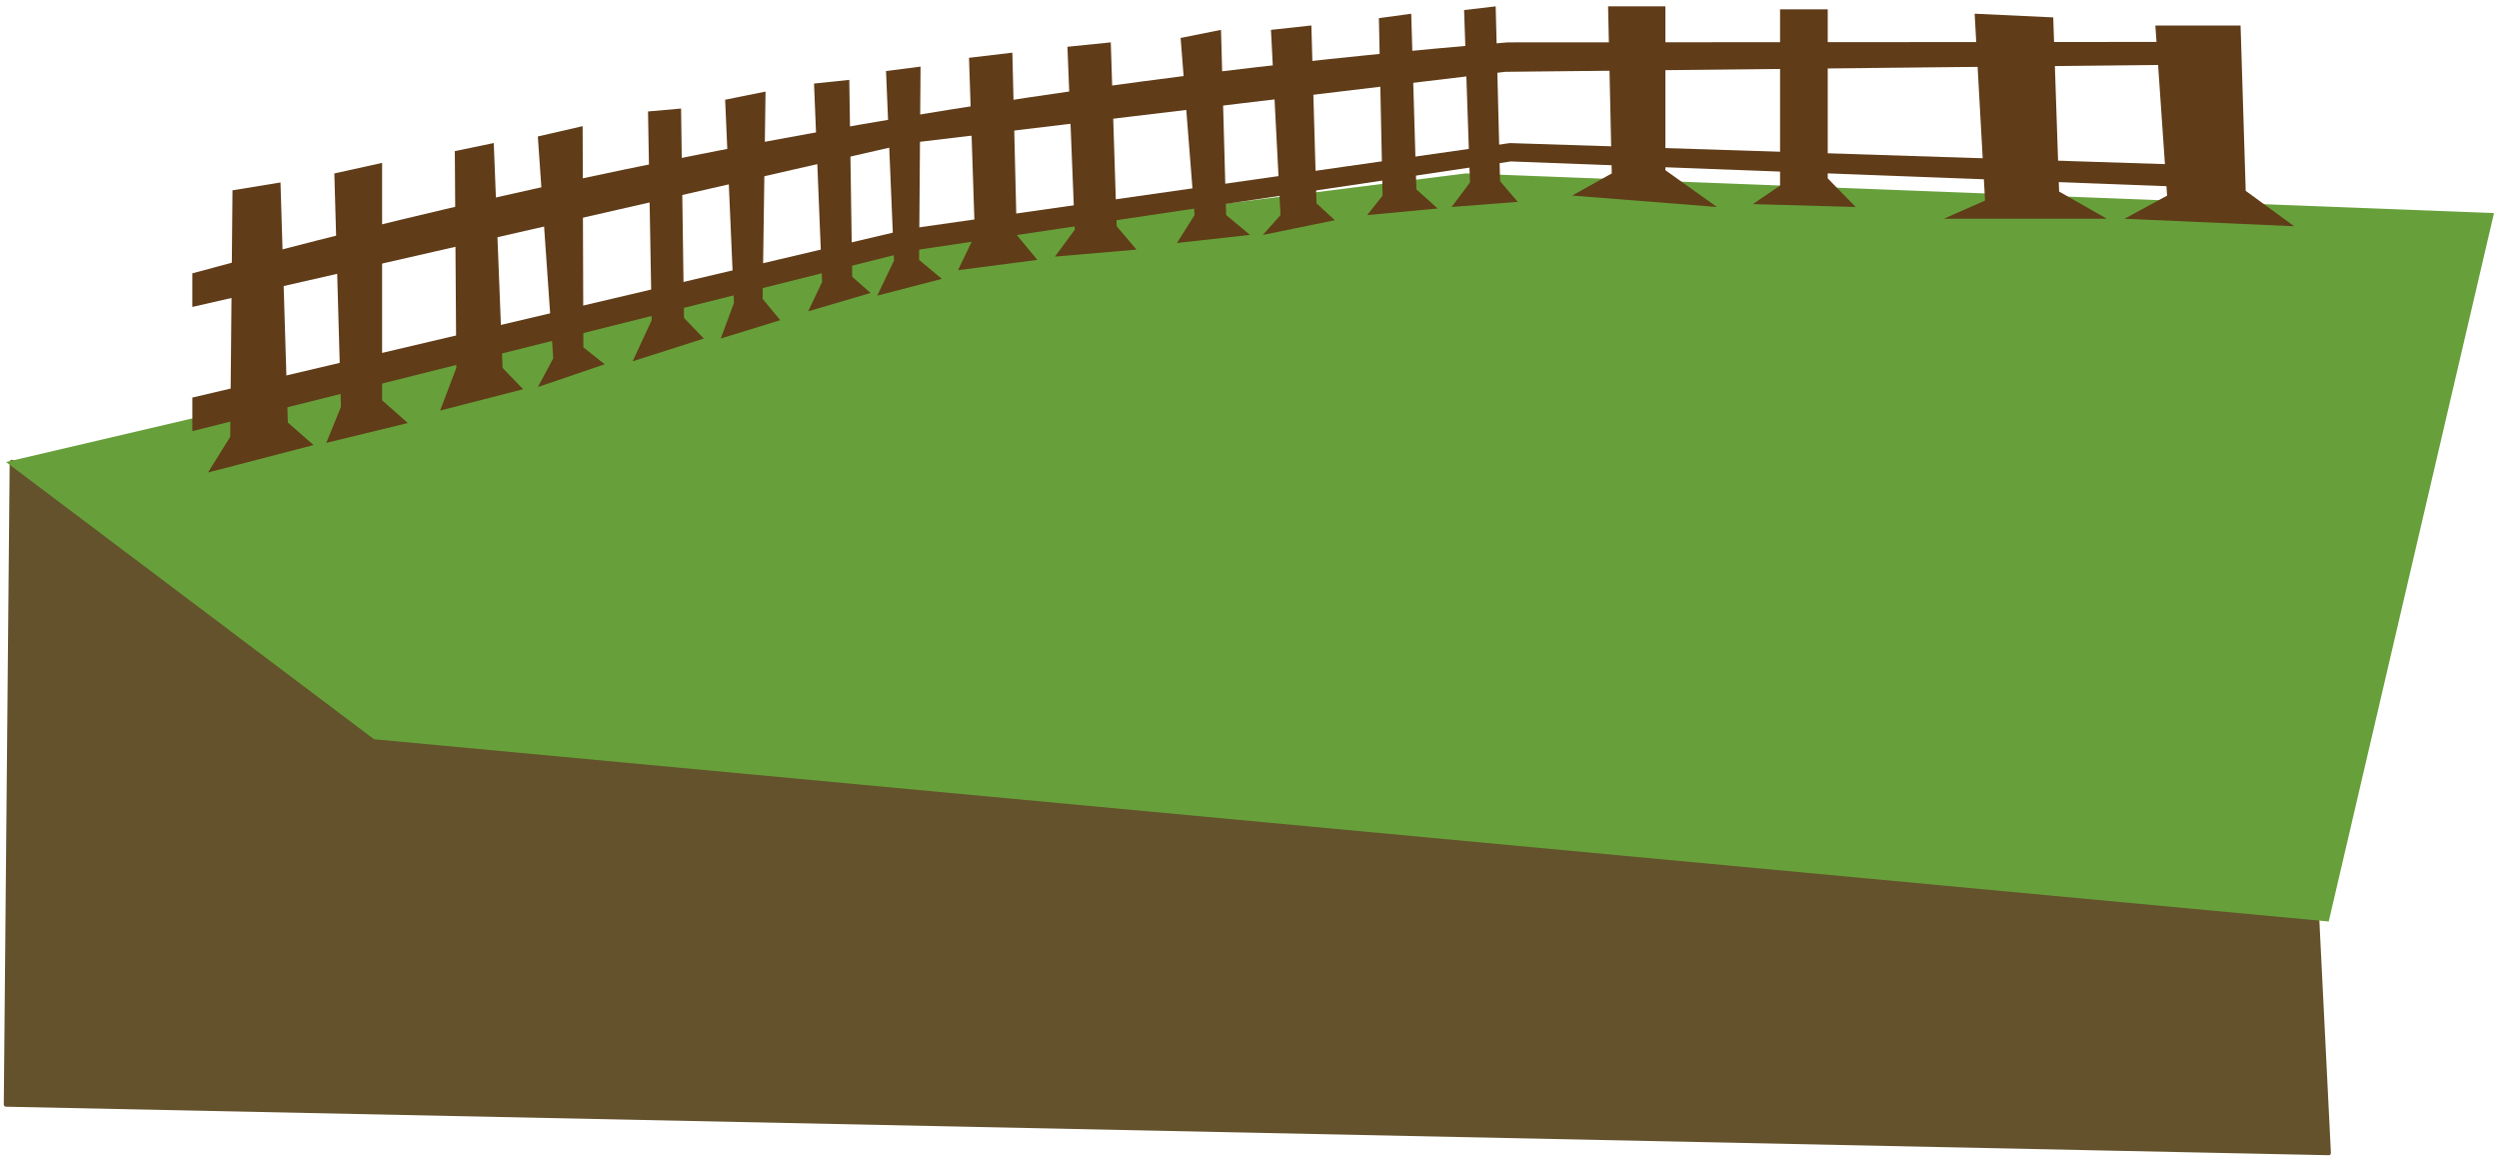
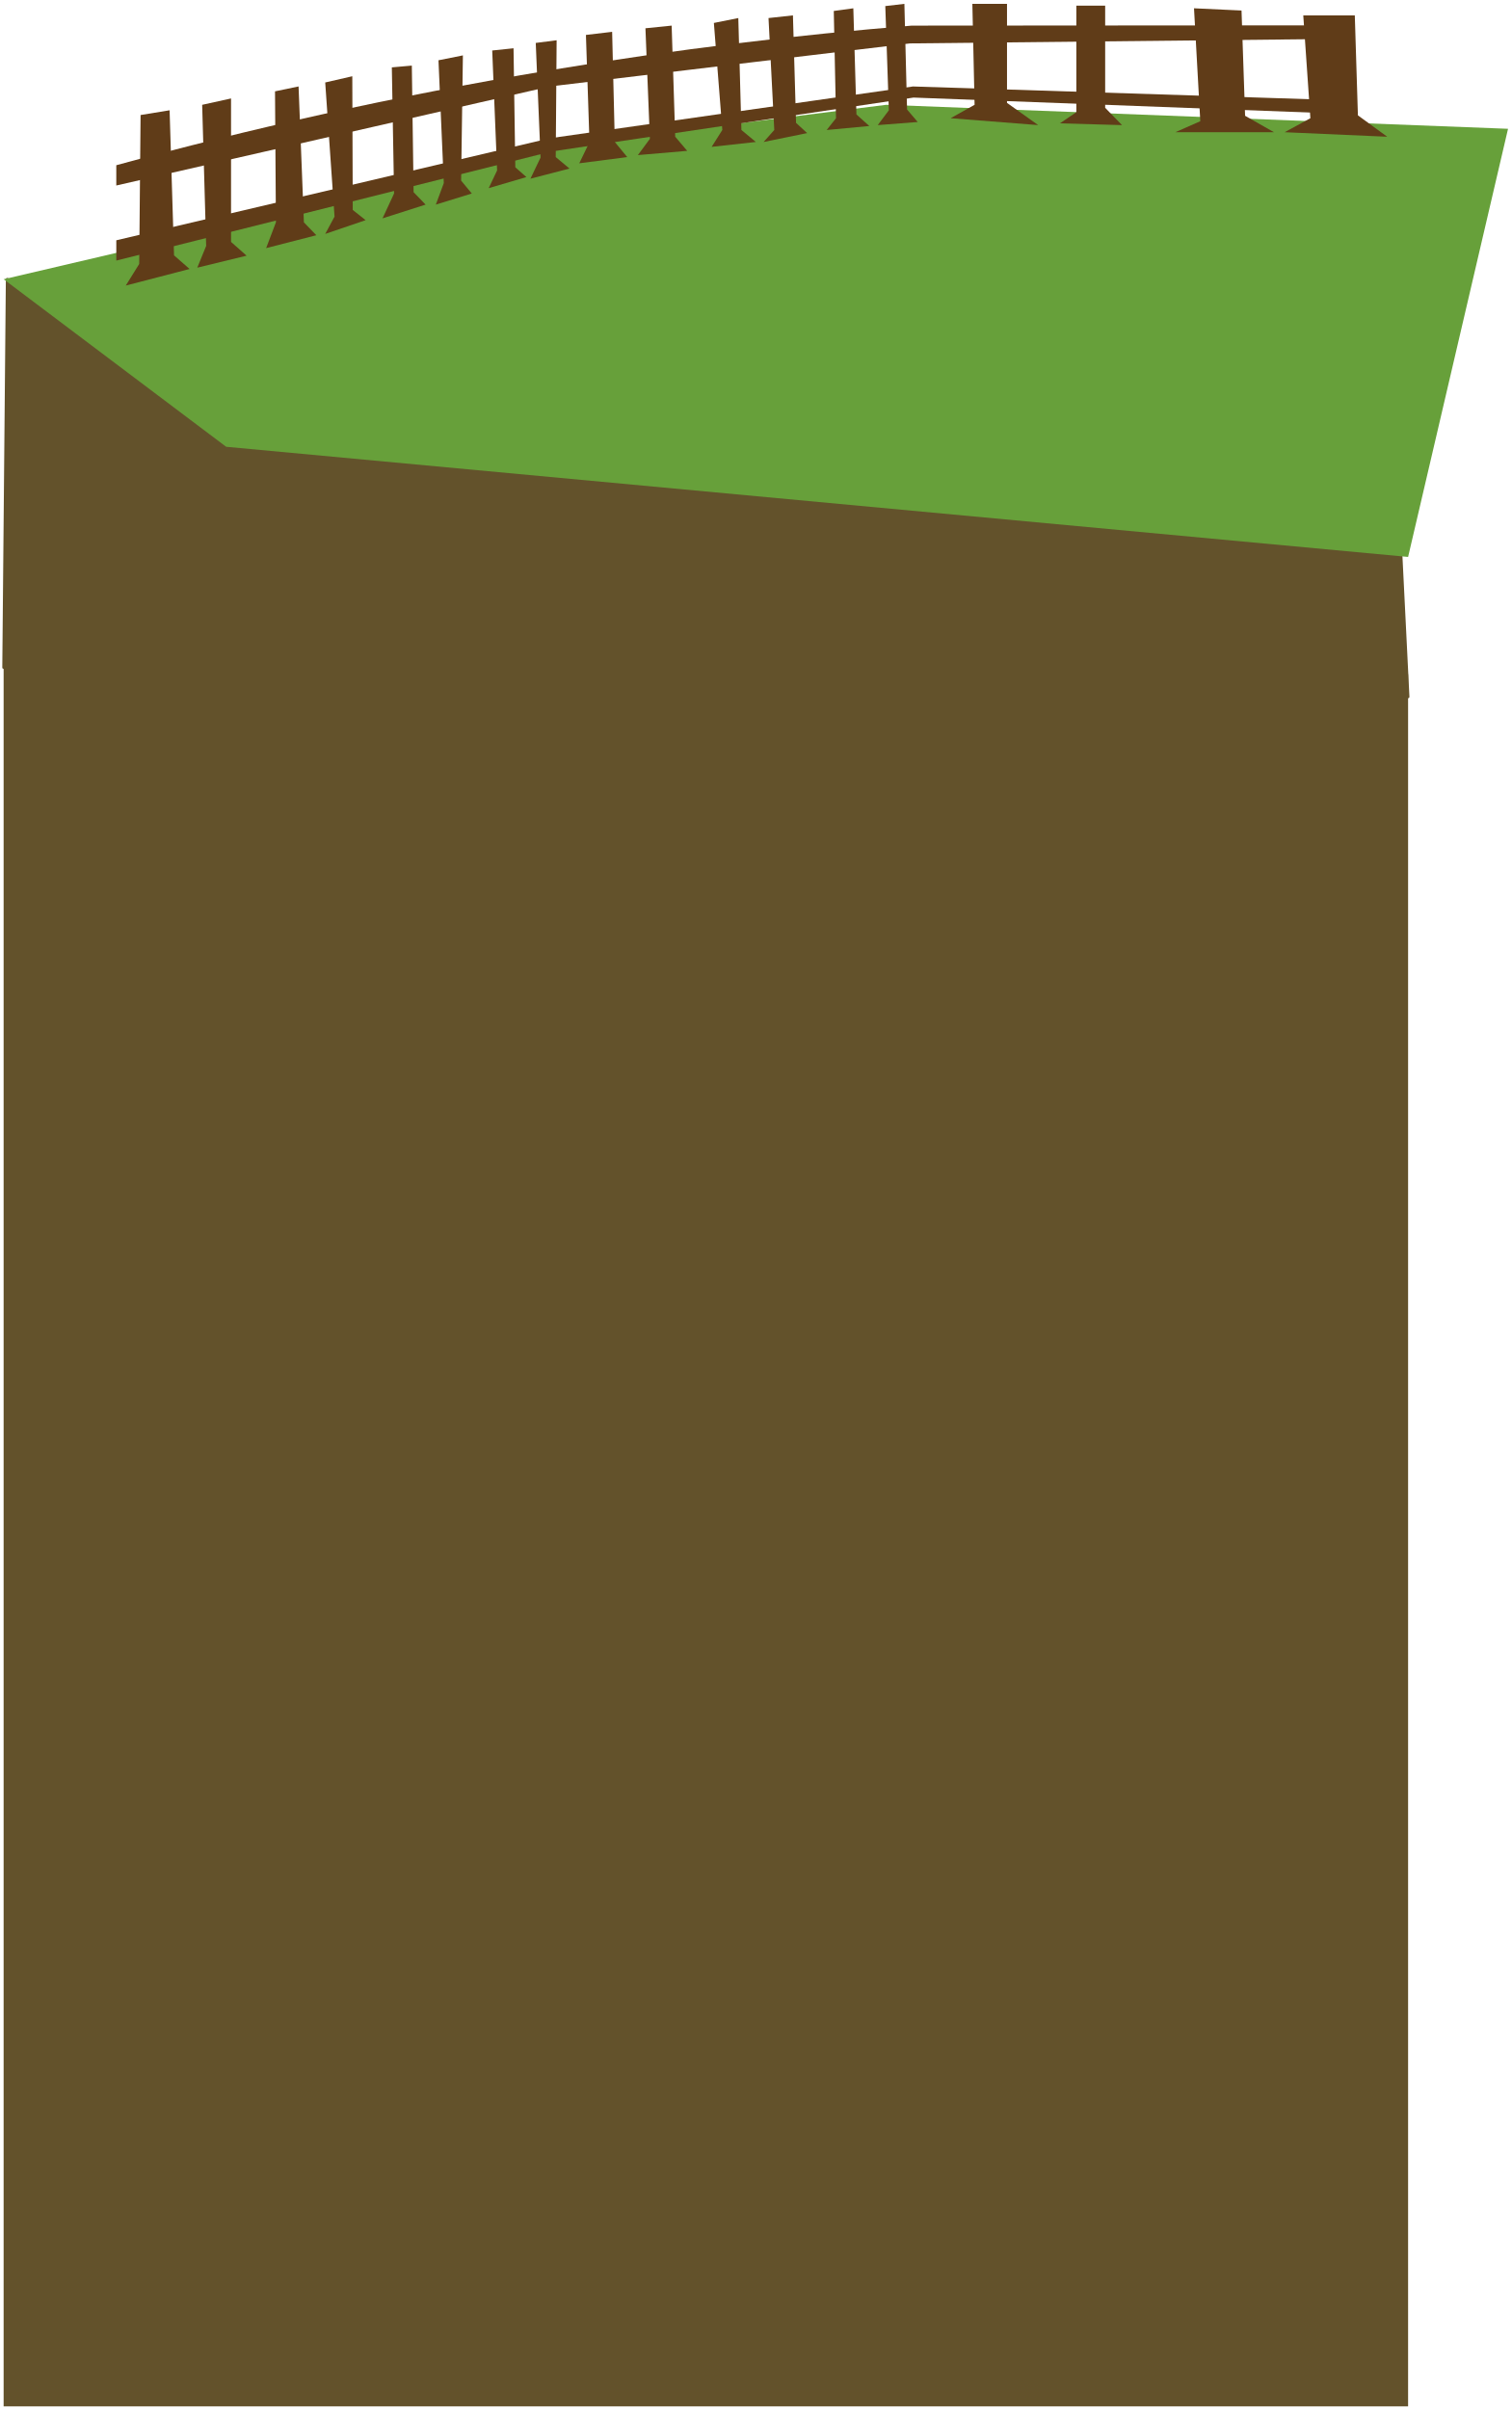
- <svg xmlns="http://www.w3.org/2000/svg" viewBox="1721 1194 1134 525">
+ <svg xmlns="http://www.w3.org/2000/svg" viewBox="1721 1194 1134 1808">
+   <polygon fill="#63522b" points="1723.72,1690 2777.72,1700 2777.72,3000 1723.72,3000" />
  <g id="_x35_">
    <path fill="#63522b" stroke="#63522b" stroke-width="2" stroke-linejoin="round" d="M1726.39,1403.58c-.89,97.14-1.78,194.28-2.67,291.42,351.33,7.33,702.67,14.67,1054,22-1.78-35.78-3.56-71.56-5.33-107.33-100.44-34.44-200.89-68.89-301.33-103.33-205.33-19.33-410.67-38.67-616-58-42.89-14.92-85.78-29.83-128.67-44.75Z" />
    <path fill="#67a03a" d="M1723.72,1403.58c146.56-34.31,293.11-68.61,439.67-102.92,74.22-9.33,148.44-18.67,222.67-28,155.56,6,311.11,12,466.67,18-25,107.11-50,214.22-75,321.33-295.67-27.56-591.33-55.11-887-82.67-55.67-41.92-111.33-83.83-167-125.75Z" />
    <path fill="#603c18" d="M1815.39,1408.33c3.36-5.41,6.72-10.82,10.08-16.22.34-37.26.68-74.52,1.03-111.78l21.78-3.56,3.33,108.89,11.68,10.22c-15.97,4.15-31.94,8.3-47.91,12.44Z" />
    <path fill="#603c18" d="M1869.06,1394.89c12.33-3,24.67-6,37-9-3.89-3.44-7.78-6.89-11.67-10.33v-107.67c-7.22,1.59-14.44,3.19-21.67,4.78l3,105.89c-2.22,5.44-4.44,10.89-6.67,16.33Z" />
    <path fill="#603c18" d="M1920.72,1380.22c12.56-3.22,25.11-6.44,37.67-9.67-3.11-3.22-6.22-6.44-9.33-9.67-1.33-34-2.67-68-4-102-5.89,1.22-11.78,2.44-17.67,3.67.22,32.78.44,65.56.67,98.33-2.44,6.44-4.89,12.89-7.33,19.33Z" />
    <path fill="#603c18" d="M1965.06,1369.56c10.11-3.44,20.22-6.89,30.33-10.33-3.22-2.56-6.44-5.11-9.67-7.67-.11-33.44-.22-66.89-.33-100.33-6.78,1.56-13.56,3.11-20.33,4.67,2.33,33.56,4.67,67.11,7,100.67-2.33,4.33-4.67,8.67-7,13Z" />
    <path fill="#603c18" d="M2008.06,1357.89c10.78-3.44,21.56-6.89,32.33-10.33l-9-9.33c-.44-31.67-.89-63.33-1.33-95-5,.44-10,.89-15,1.33.56,31.56,1.11,63.11,1.67,94.67-2.89,6.22-5.78,12.44-8.67,18.67Z" />
    <path fill="#603c18" d="M2048.06,1347.56c9-2.78,18-5.56,27-8.33-2.67-3.22-5.33-6.44-8-9.67.44-31.33.89-62.67,1.33-94-6.11,1.22-12.22,2.44-18.33,3.67,1.33,30.72,2.67,61.44,4,92.17l-6,16.17Z" />
    <path fill="#603c18" d="M2087.72,1335.22c9.44-2.78,18.89-5.56,28.33-8.33-2.78-2.44-5.56-4.89-8.33-7.33-.44-29.78-.89-59.56-1.33-89.33-5.33.56-10.67,1.11-16,1.67,1.22,30,2.44,60,3.67,90-2.11,4.44-4.22,8.89-6.33,13.33Z" />
    <path fill="#603c18" d="M2119.06,1328.11c9.78-2.54,19.56-5.07,29.33-7.61-3.44-2.87-6.89-5.74-10.33-8.61l.67-87.67c-5.22.67-10.44,1.33-15.67,2,1.2,28.67,2.41,57.34,3.61,86.02-2.54,5.29-5.07,10.58-7.61,15.87Z" />
    <path fill="#603c18" d="M2155.72,1316.56c12-1.56,24-3.11,36-4.67-3.11-3.78-6.22-7.56-9.33-11.33-.67-27.56-1.33-55.11-2-82.67-6.56.78-13.11,1.56-19.67,2.33l2.67,80.44c-2.56,5.3-5.11,10.59-7.67,15.89Z" />
    <path fill="#603c18" d="M2199.72,1310.39c12.33-1.06,24.67-2.11,37-3.17l-9-10.61c-.89-27.8-1.78-55.59-2.67-83.39-6.56.67-13.11,1.33-19.67,2,1.11,27.67,2.22,55.33,3.33,83-3,4.06-6,8.11-9,12.17Z" />
    <path fill="#603c18" d="M2255.06,1304.22c11.06-1.22,22.11-2.44,33.17-3.67l-10.83-9c-.78-28-1.56-56-2.33-84-6.11,1.22-12.22,2.44-18.33,3.67,2.11,26.78,4.22,53.56,6.33,80.33-2.67,4.22-5.33,8.44-8,12.67Z" />
    <path fill="#603c18" d="M2294.06,1300.56c10.89-2.22,21.78-4.44,32.67-6.67-2.78-2.56-5.56-5.11-8.33-7.67-.78-26.89-1.56-53.78-2.33-80.67-6.11.67-12.22,1.33-18.33,2,1.44,28,2.89,56,4.33,84-2.67,3-5.33,6-8,9Z" />
    <path fill="#603c18" d="M2341.39,1291.56c2.33-2.94,4.67-5.89,7-8.83-.56-26.83-1.11-53.67-1.67-80.5,4.89-.67,9.78-1.33,14.67-2,.78,26.56,1.56,53.11,2.33,79.67,3.22,2.89,6.44,5.78,9.67,8.67-10.67,1-21.33,2-32,3Z" />
    <path fill="#603c18" d="M2379.72,1287.89l8.33-11.11c-.89-26.07-1.78-52.15-2.67-78.22,4.78-.56,9.56-1.11,14.33-1.67.67,26.43,1.33,52.85,2,79.28,2.67,3.13,5.33,6.26,8,9.39-10,.78-20,1.56-30,2.33Z" />
    <path fill="#603c18" d="M2434.39,1282.72c6-3.35,12-6.7,18-10.06-.56-25.26-1.11-50.52-1.67-75.78h26v74.33c7.8,5.56,15.59,11.11,23.39,16.67-21.91-1.72-43.81-3.44-65.72-5.17Z" />
    <path fill="#603c18" d="M2516.44,1286.56c4.11-2.79,8.21-5.59,12.32-8.38v-79.95h21.63v76.67c4.22,4.33,8.44,8.67,12.67,13-15.54-.44-31.07-.89-46.61-1.33Z" />
    <path fill="#603c18" d="M2617.06,1200.22c1.57,28.25,3.15,56.5,4.72,84.75l-18.72,8.25h74c-7.22-4.11-14.44-8.22-21.67-12.33-.89-26.33-1.78-52.67-2.67-79-11.89-.56-23.78-1.11-35.67-1.67Z" />
    <path fill="#603c18" d="M2699.06,1205.56c1.78,25.72,3.56,51.44,5.33,77.17-6.44,3.5-12.89,7-19.33,10.5,25.67,1.13,51.33,2.26,77,3.39-7.33-5.35-14.67-10.7-22-16.05-.78-25-1.56-50-2.33-75h-38.67Z" />
    <path fill="#603c18" d="M1808.28,1389.56c108.84-27.29,217.69-54.57,326.53-81.86,90.59-13.49,181.19-26.98,271.78-40.47,108.15,4.08,216.3,8.17,324.44,12.25v-10.14c-108.3-3.48-216.59-6.96-324.89-10.44-90.81,12.95-181.61,25.9-272.42,38.85-108.48,25.53-216.96,51.06-325.44,76.59v15.22Z" />
    <path fill="#603c18" d="M1808.28,1333.22l325.44-74.33c90.06-10.77,180.13-21.54,270.19-32.31,109.04-1.15,218.07-2.3,327.11-3.44v-10.14c-108.59.07-217.19.15-325.78.22-84.6,6.86-175.46,17.54-271.53,33.5-118.57,19.7-227.36,44.49-325.44,71.28v15.22Z" />
  </g>
</svg>
